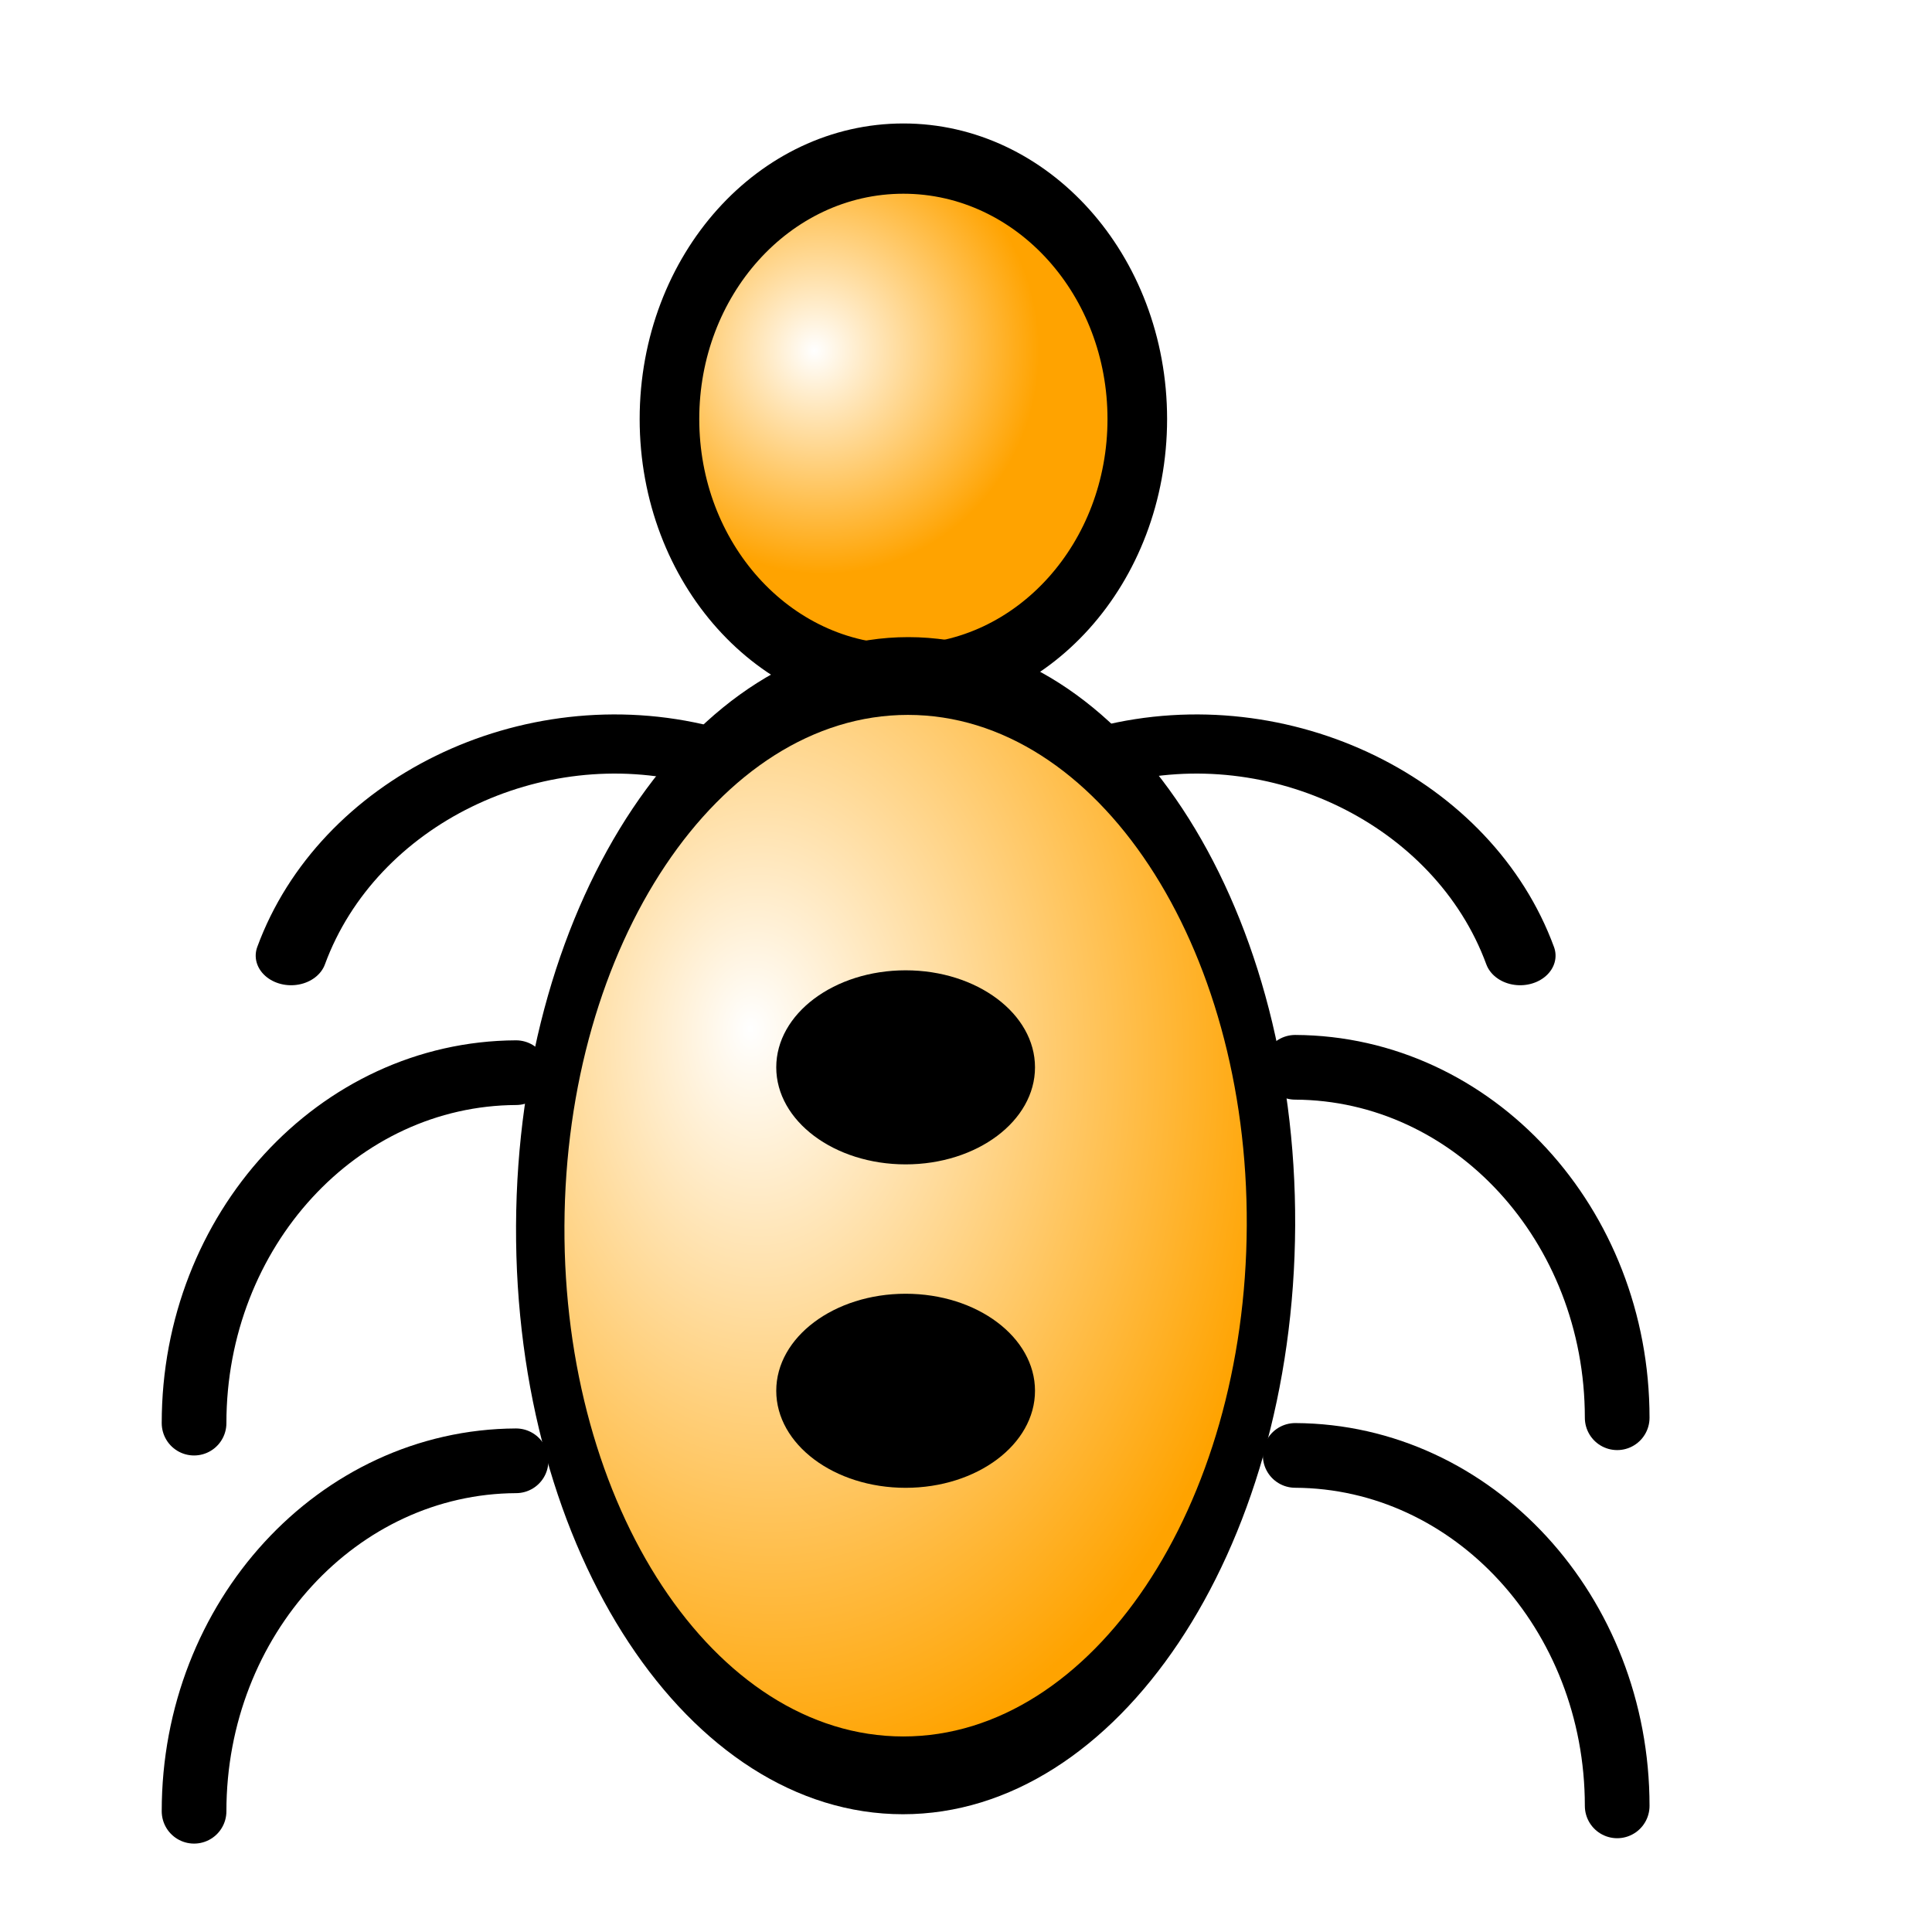
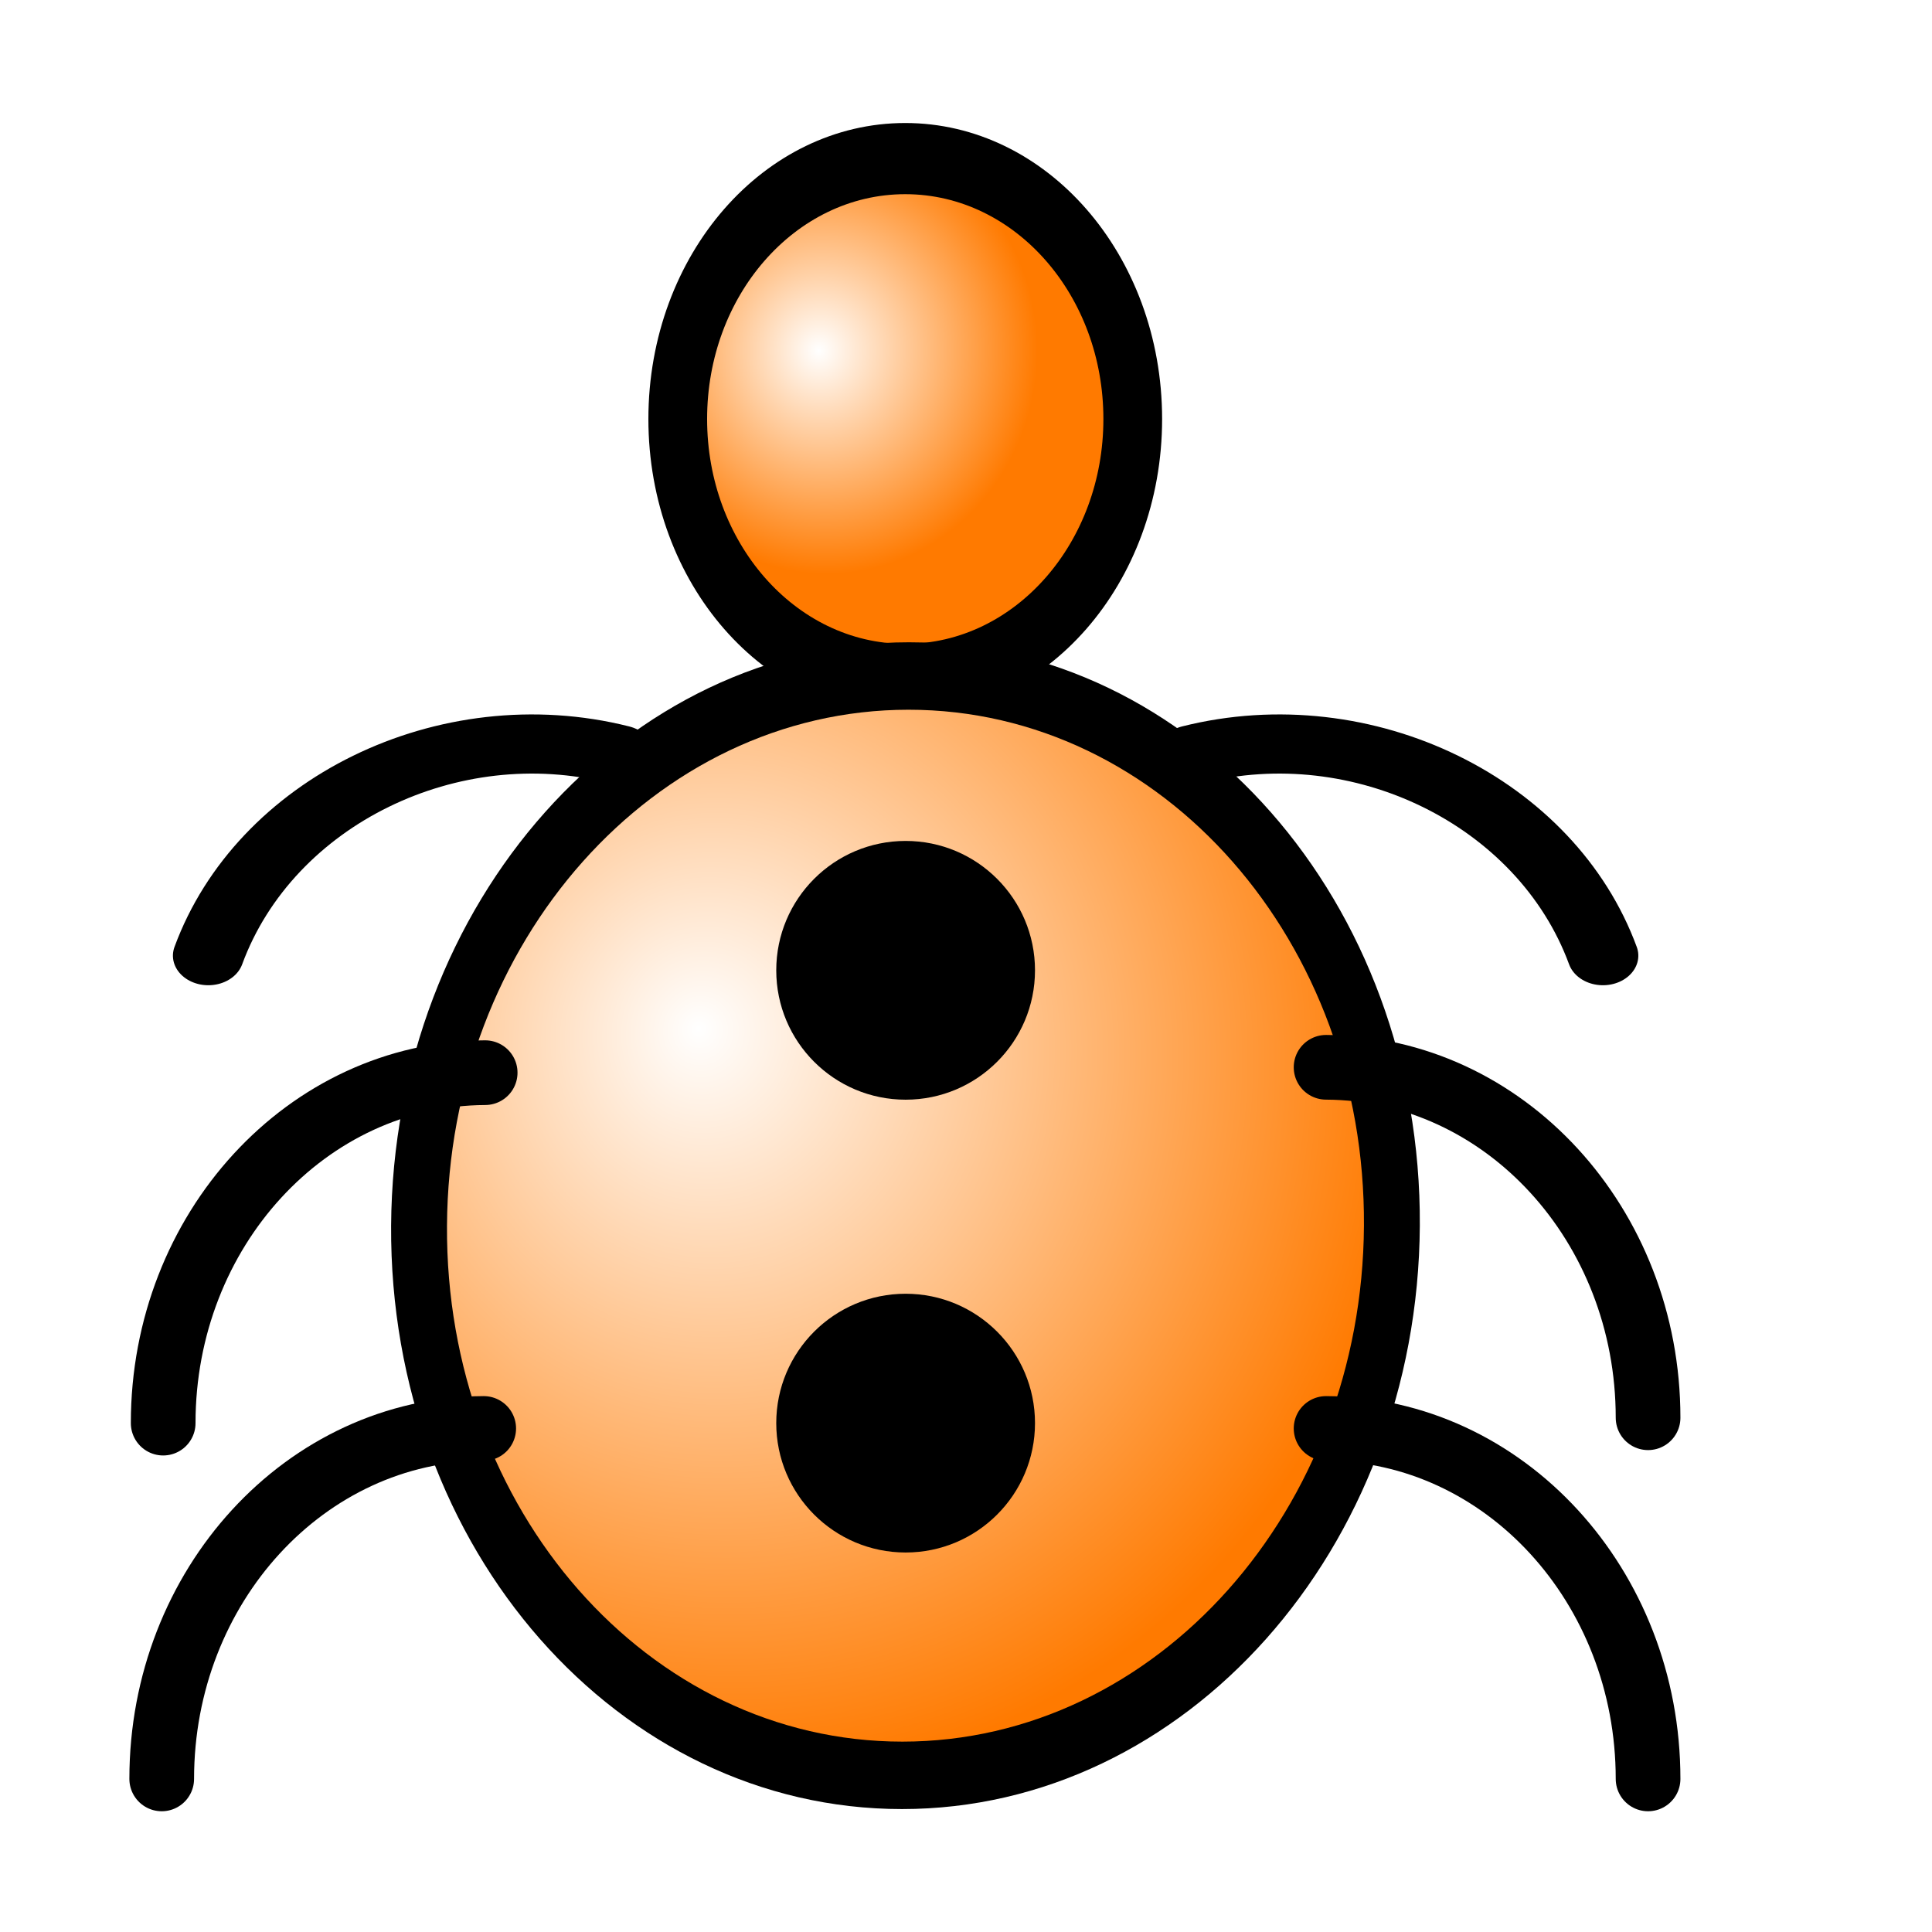
<svg xmlns="http://www.w3.org/2000/svg" xmlns:xlink="http://www.w3.org/1999/xlink" width="14pt" height="14pt" id="svg1">
  <defs id="defs3">
    <linearGradient id="linearGradient2306">
      <stop style="stop-color:#ffffff;stop-opacity:1;" offset="0" id="stop2307" />
-       <stop style="stop-color:#ffa300;stop-opacity:1;" offset="1" id="stop2308" />
+       <stop style="stop-color:#ff7a00;stop-opacity:1;" offset="1" id="stop2308" />
    </linearGradient>
    <radialGradient xlink:href="#linearGradient2306" id="radialGradient2310" gradientTransform="scale(1.069048,0.935411)" cx="7.935" cy="13.25" fx="7.373" fy="12.686" r="8.473" gradientUnits="userSpaceOnUse" />
    <radialGradient xlink:href="#linearGradient2306" id="radialGradient2311" gradientUnits="userSpaceOnUse" gradientTransform="scale(1.069048,0.935411)" cx="9.001" cy="4.697" fx="8.896" fy="4.697" r="2.613" />
  </defs>
  <g id="layer1">
-     <path style="color:#000000;fill:url(#radialGradient2311);fill-opacity:1;fill-rule:nonzero;stroke:#000000;stroke-width:0.77;stroke-linecap:butt;stroke-linejoin:round;stroke-miterlimit:4;stroke-dashoffset:0;stroke-opacity:1;marker:none;marker-start:none;marker-mid:none;marker-end:none;visibility:visible;display:block" id="path1061" d="M 13.683 5.141 A 3.022 2.854 0 1 1  7.639,5.141 A 3.022 2.854 0 1 1  13.683 5.141 z" transform="matrix(0.747879,0,0,0.881617,0.755145,-0.483923)" />
-     <path style="fill:url(#radialGradient2310);fill-opacity:1;fill-rule:nonzero;stroke:#000000;stroke-width:0.873;stroke-linejoin:round;stroke-miterlimit:4;stroke-dashoffset:0;stroke-opacity:1;marker-mid:none" id="path1062" d="M 17.293 14.082 A 6.59 6.17 0 1 1  4.113,14.082 A 6.59 6.17 0 1 1  17.293 14.082 z" transform="matrix(0.53567,0,-3.865200e-3,0.860748,3.070975,-0.278745)" />
-     <path style="color:#000000;fill:none;fill-opacity:1;fill-rule:nonzero;stroke:#000000;stroke-width:0.625;stroke-linecap:round;stroke-linejoin:miter;stroke-miterlimit:4;stroke-dashoffset:0;stroke-opacity:1;marker:none;marker-start:none;marker-mid:none;marker-end:none;visibility:visible;display:block" id="path2312" d="M 3.75,16.25 A 3.125,3.386 0 0 1 0.639,19.636" transform="matrix(-1,0,0,-1,5.625,33.75)" />
-     <path style="color:#000000;fill:none;fill-opacity:1;fill-rule:nonzero;stroke:#000000;stroke-width:0.625;stroke-linecap:round;stroke-linejoin:miter;stroke-miterlimit:4;stroke-dashoffset:0;stroke-opacity:1;marker:none;marker-start:none;marker-mid:none;marker-end:none;visibility:visible;display:block" id="path3557" d="M 3.75,16.25 A 3.125,3.386 0 0 1 0.639,19.636" transform="matrix(1,0,0,-1,11.875,33.69802)" />
-     <path style="color:#000000;fill:none;fill-opacity:1;fill-rule:nonzero;stroke:#000000;stroke-width:0.684;stroke-linecap:round;stroke-linejoin:miter;stroke-miterlimit:4;stroke-dashoffset:0;stroke-opacity:1;marker:none;marker-start:none;marker-mid:none;marker-end:none;visibility:visible;display:block" id="path3558" d="M 3.75,16.25 A 3.125,3.386 0 0 1 0.639,19.636" transform="matrix(0.95593,-0.245292,-0.293595,-0.798657,15.87368,23.13149)" />
-     <path style="color:#000000;fill:none;fill-opacity:1;fill-rule:nonzero;stroke:#000000;stroke-width:0.625;stroke-linecap:round;stroke-linejoin:miter;stroke-miterlimit:4;stroke-dashoffset:0;stroke-opacity:1;marker:none;marker-start:none;marker-mid:none;marker-end:none;visibility:visible;display:block" id="path3559" d="M 3.75,16.25 A 3.125,3.386 0 0 1 0.639,19.636" transform="matrix(1,0,0,-1,11.875,29.94802)" />
-     <path style="color:#000000;fill:none;fill-opacity:1;fill-rule:nonzero;stroke:#000000;stroke-width:0.684;stroke-linecap:round;stroke-linejoin:miter;stroke-miterlimit:4;stroke-dashoffset:0;stroke-opacity:1;marker:none;marker-start:none;marker-mid:none;marker-end:none;visibility:visible;display:block" id="path3560" d="M 3.75,16.25 A 3.125,3.386 0 0 1 0.639,19.636" transform="matrix(-0.95593,-0.245292,0.293595,-0.798657,1.626319,23.13149)" />
-     <path style="color:#000000;fill:none;fill-opacity:1;fill-rule:nonzero;stroke:#000000;stroke-width:0.625;stroke-linecap:round;stroke-linejoin:miter;stroke-miterlimit:4;stroke-dashoffset:0;stroke-opacity:1;marker:none;marker-start:none;marker-mid:none;marker-end:none;visibility:visible;display:block" id="path3561" d="M 3.75,16.25 A 3.125,3.386 0 0 1 0.639,19.636" transform="matrix(-1,0,0,-1,5.625,30)" />
-     <path style="color:#000000;fill:#000000;fill-opacity:1;fill-rule:nonzero;stroke:#808080;stroke-width:0;stroke-linecap:round;stroke-linejoin:miter;stroke-miterlimit:4;stroke-dashoffset:0;stroke-opacity:1;marker:none;marker-start:none;marker-mid:none;marker-end:none;visibility:visible;display:block" id="path4433" d="M 10 11.875 A 0.625 0.625 0 1 1  8.75,11.875 A 0.625 0.625 0 1 1  10 11.875 z" transform="matrix(2,0,0,1.5,-10,-7.5)" />
-     <path style="color:#000000;fill:#000000;fill-opacity:1;fill-rule:nonzero;stroke:#808080;stroke-width:0;stroke-linecap:round;stroke-linejoin:miter;stroke-miterlimit:4;stroke-dashoffset:0;stroke-opacity:1;marker:none;marker-start:none;marker-mid:none;marker-end:none;visibility:visible;display:block" id="path4541" d="M 10 11.875 A 0.625 0.625 0 1 1  8.75,11.875 A 0.625 0.625 0 1 1  10 11.875 z" transform="matrix(2,0,0,1.5,-10,-4.375)" />
+     <path style="color:#000000;fill:url(#radialGradient2311);fill-opacity:1;fill-rule:nonzero;stroke:#000000;stroke-width:0.78;stroke-linecap:butt;stroke-linejoin:round;stroke-miterlimit:4;stroke-dashoffset:0;stroke-opacity:1;marker:none;marker-start:none;marker-mid:none;marker-end:none;visibility:visible;display:block" id="path1061" d="M 13.683 5.141 A 3.022 2.854 0 1 1  7.639,5.141 A 3.022 2.854 0 1 1  13.683 5.141 z" transform="matrix(0.727364,0,0,0.881617,0.991936,-0.483923)" />
+     <path style="fill:url(#radialGradient2310);fill-opacity:1;fill-rule:nonzero;stroke:#000000;stroke-width:0.757;stroke-linejoin:round;stroke-miterlimit:4;stroke-dashoffset:0;stroke-opacity:1;marker-mid:none" id="path1062" d="M 17.293 14.082 A 6.59 6.17 0 1 1  4.113,14.082 A 6.59 6.17 0 1 1  17.293 14.082 z" transform="matrix(0.713153,0,-5.145849e-3,0.860748,1.188063,-0.278745)" />
+     <path style="color:#000000;fill:none;fill-opacity:1;fill-rule:nonzero;stroke:#000000;stroke-width:0.625;stroke-linecap:round;stroke-linejoin:miter;stroke-miterlimit:4;stroke-dashoffset:0;stroke-opacity:1;marker:none;marker-start:none;marker-mid:none;marker-end:none;visibility:visible;display:block" id="path2312" d="M 3.75,16.25 A 3.125,3.386 0 0 1 0.639,19.636" transform="matrix(-1,0,0,-1,5.3125,33.4375)" />
+     <path style="color:#000000;fill:none;fill-opacity:1;fill-rule:nonzero;stroke:#000000;stroke-width:0.625;stroke-linecap:round;stroke-linejoin:miter;stroke-miterlimit:4;stroke-dashoffset:0;stroke-opacity:1;marker:none;marker-start:none;marker-mid:none;marker-end:none;visibility:visible;display:block" id="path3557" d="M 3.75,16.25 A 3.125,3.386 0 0 1 0.639,19.636" transform="matrix(1,0,0,-1,12.1734,33.4375)" />
+     <path style="color:#000000;fill:none;fill-opacity:1;fill-rule:nonzero;stroke:#000000;stroke-width:0.684;stroke-linecap:round;stroke-linejoin:miter;stroke-miterlimit:4;stroke-dashoffset:0;stroke-opacity:1;marker:none;marker-start:none;marker-mid:none;marker-end:none;visibility:visible;display:block" id="path3558" d="M 3.75,16.25 A 3.125,3.386 0 0 1 0.639,19.636" transform="matrix(0.95593,-0.245292,-0.293595,-0.798657,16.67346,23.13148)" />
+     <path style="color:#000000;fill:none;fill-opacity:1;fill-rule:nonzero;stroke:#000000;stroke-width:0.625;stroke-linecap:round;stroke-linejoin:miter;stroke-miterlimit:4;stroke-dashoffset:0;stroke-opacity:1;marker:none;marker-start:none;marker-mid:none;marker-end:none;visibility:visible;display:block" id="path3559" d="M 3.75,16.25 A 3.125,3.386 0 0 1 0.639,19.636" transform="matrix(1,0,0,-1,12.1734,29.94802)" />
+     <path style="color:#000000;fill:none;fill-opacity:1;fill-rule:nonzero;stroke:#000000;stroke-width:0.684;stroke-linecap:round;stroke-linejoin:miter;stroke-miterlimit:4;stroke-dashoffset:0;stroke-opacity:1;marker:none;marker-start:none;marker-mid:none;marker-end:none;visibility:visible;display:block" id="path3560" d="M 3.75,16.25 A 3.125,3.386 0 0 1 0.639,19.636" transform="matrix(-0.95593,-0.245292,0.293595,-0.798657,0.826537,23.13148)" />
+     <path style="color:#000000;fill:none;fill-opacity:1;fill-rule:nonzero;stroke:#000000;stroke-width:0.625;stroke-linecap:round;stroke-linejoin:miter;stroke-miterlimit:4;stroke-dashoffset:0;stroke-opacity:1;marker:none;marker-start:none;marker-mid:none;marker-end:none;visibility:visible;display:block" id="path3561" d="M 3.75,16.25 A 3.125,3.386 0 0 1 0.639,19.636" transform="matrix(-1,0,0,-1,5.326597,30)" />
+     <path style="color:#000000;fill:#000000;fill-opacity:1;fill-rule:evenodd;stroke:#000000;stroke-width:0;stroke-linecap:butt;stroke-linejoin:round;stroke-miterlimit:4;stroke-dashoffset:0;stroke-opacity:1;marker:none;marker-start:none;marker-mid:none;marker-end:none;visibility:visible;display:block" id="path1750" d="M 10 9.375 A 1.25 0.625 0 1 1  7.5,9.375 A 1.25 0.625 0 1 1  10 9.375 z" transform="matrix(1,0,0,2,0,-5)" />
+     <path style="color:#000000;fill:#000000;fill-opacity:1;fill-rule:evenodd;stroke:#000000;stroke-width:0;stroke-linecap:butt;stroke-linejoin:round;stroke-miterlimit:4;stroke-dashoffset:0;stroke-opacity:1;marker:none;marker-start:none;marker-mid:none;marker-end:none;visibility:visible;display:block" id="path1752" d="M 10 9.375 A 1.25 0.625 0 1 1  7.5,9.375 A 1.25 0.625 0 1 1  10 9.375 z" transform="matrix(1,0,0,2,0,-9.375)" />
  </g>
</svg>
